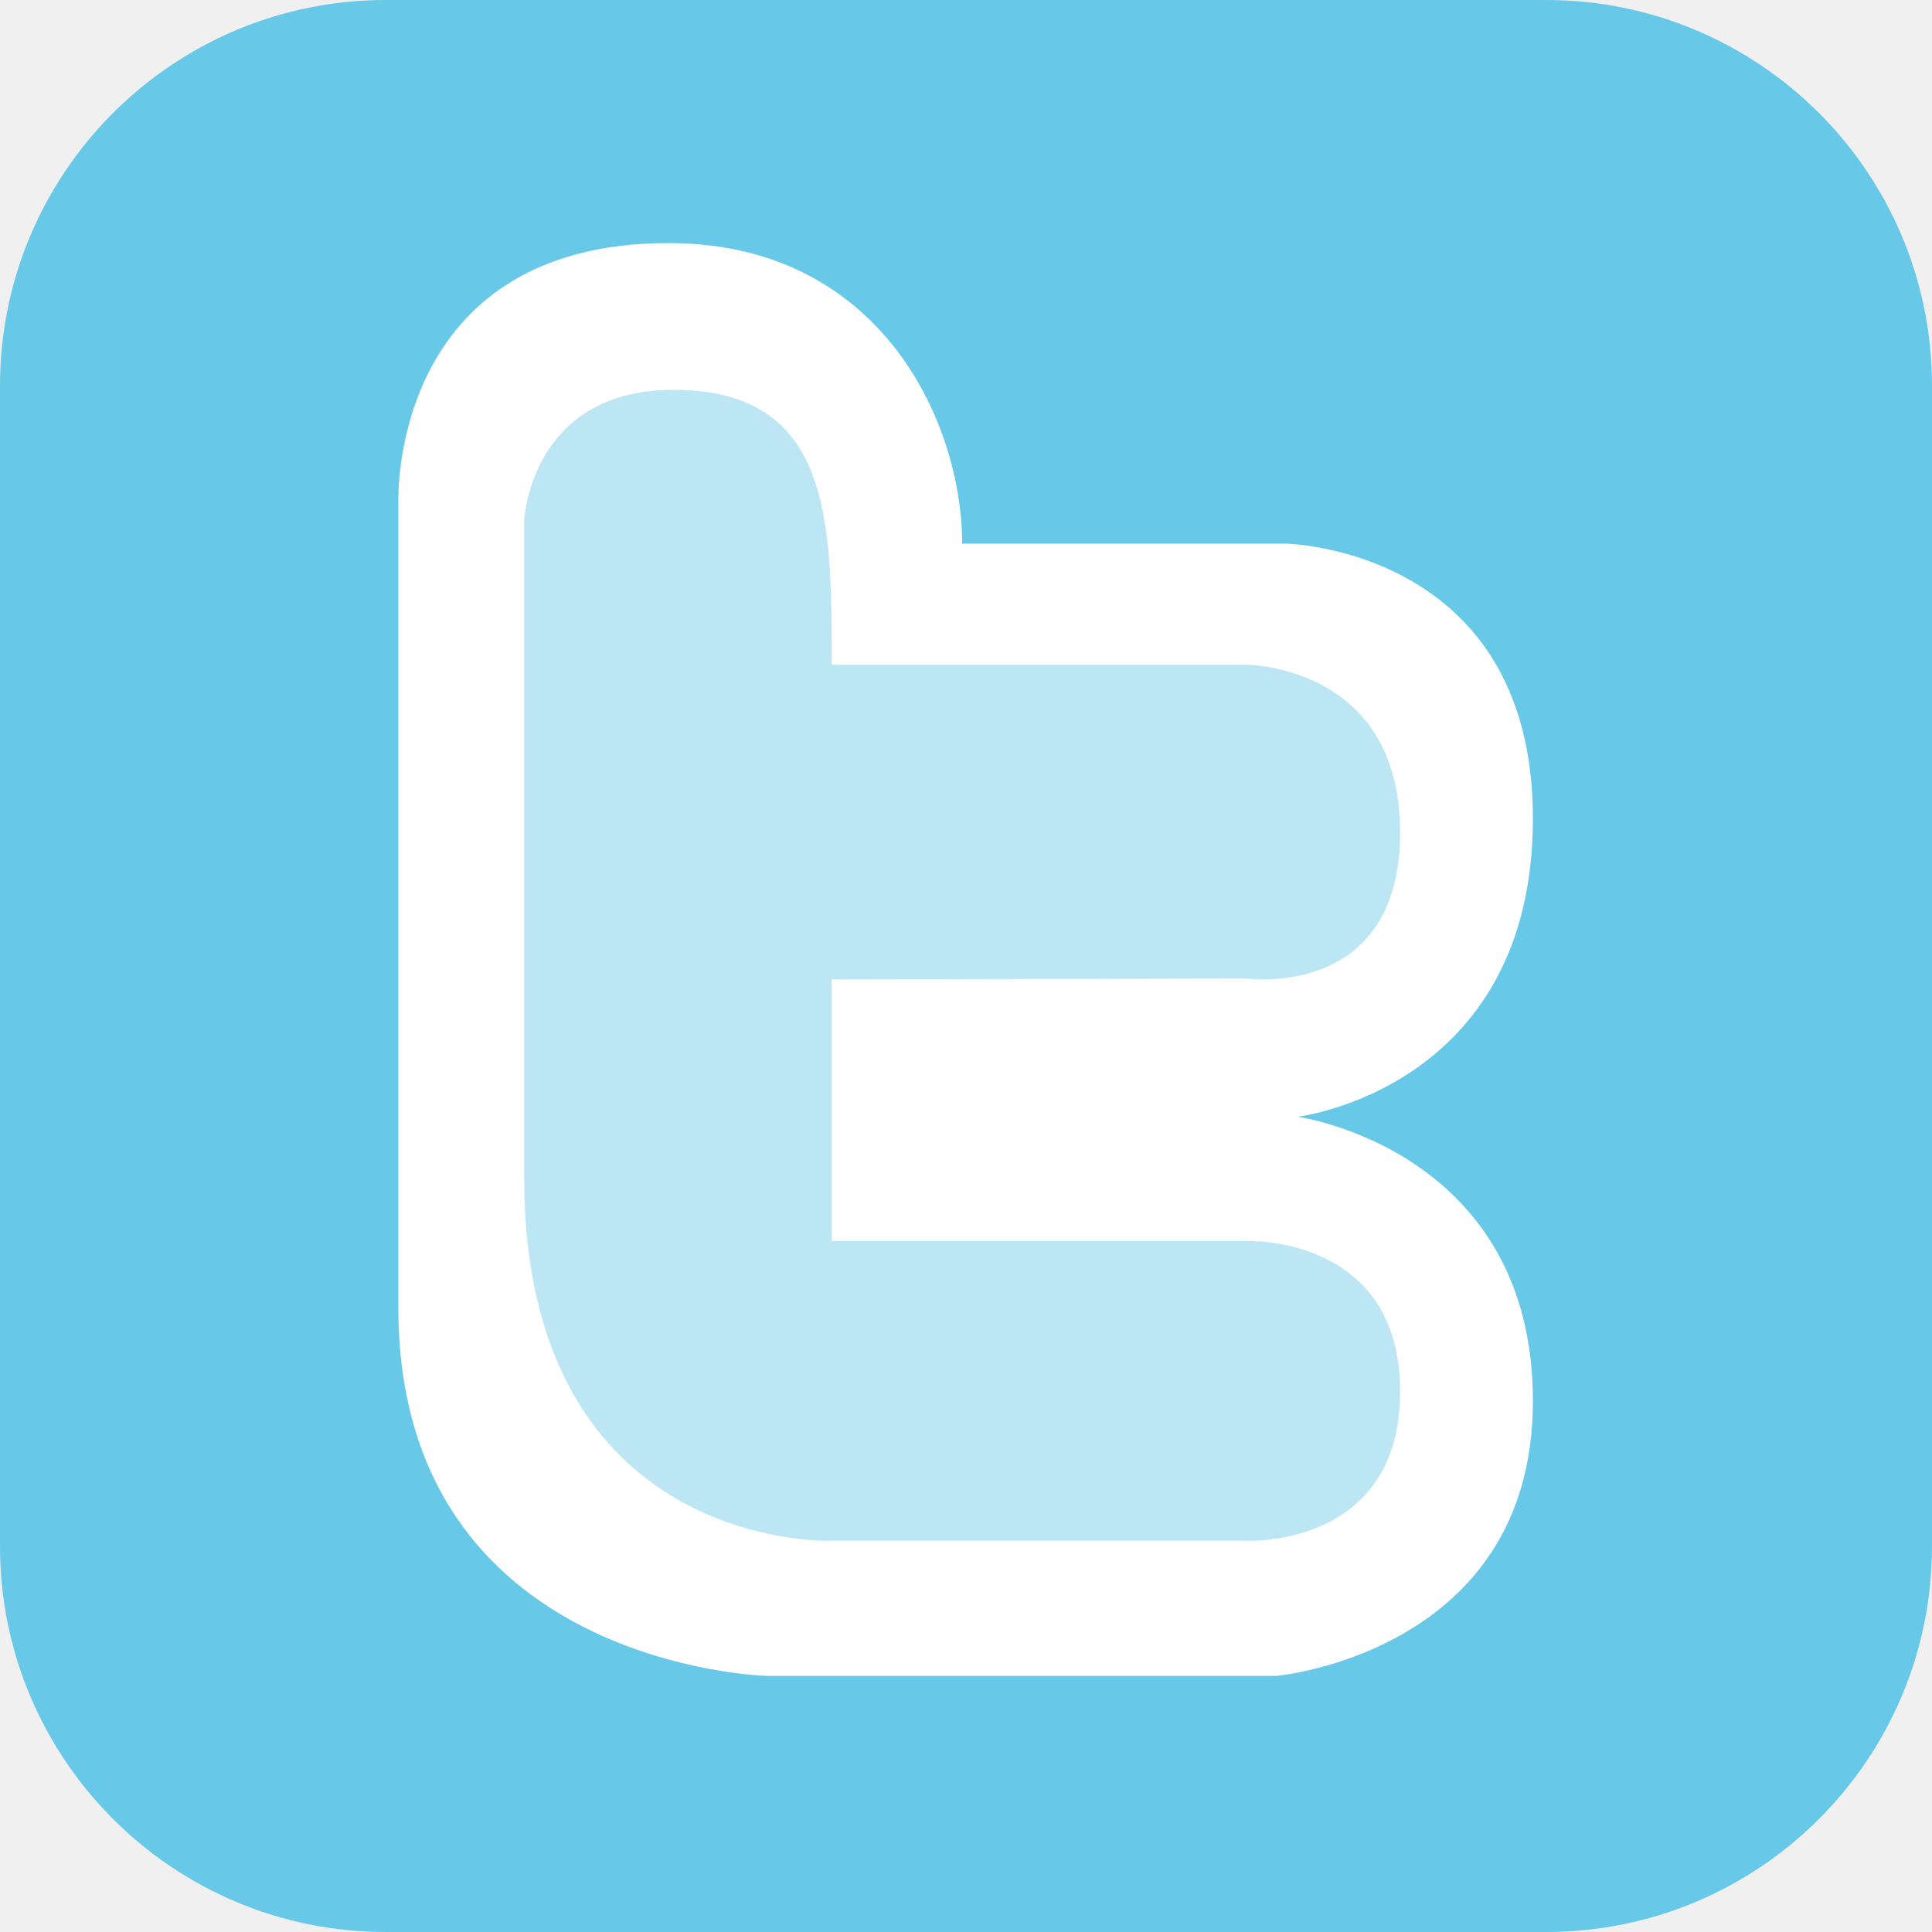
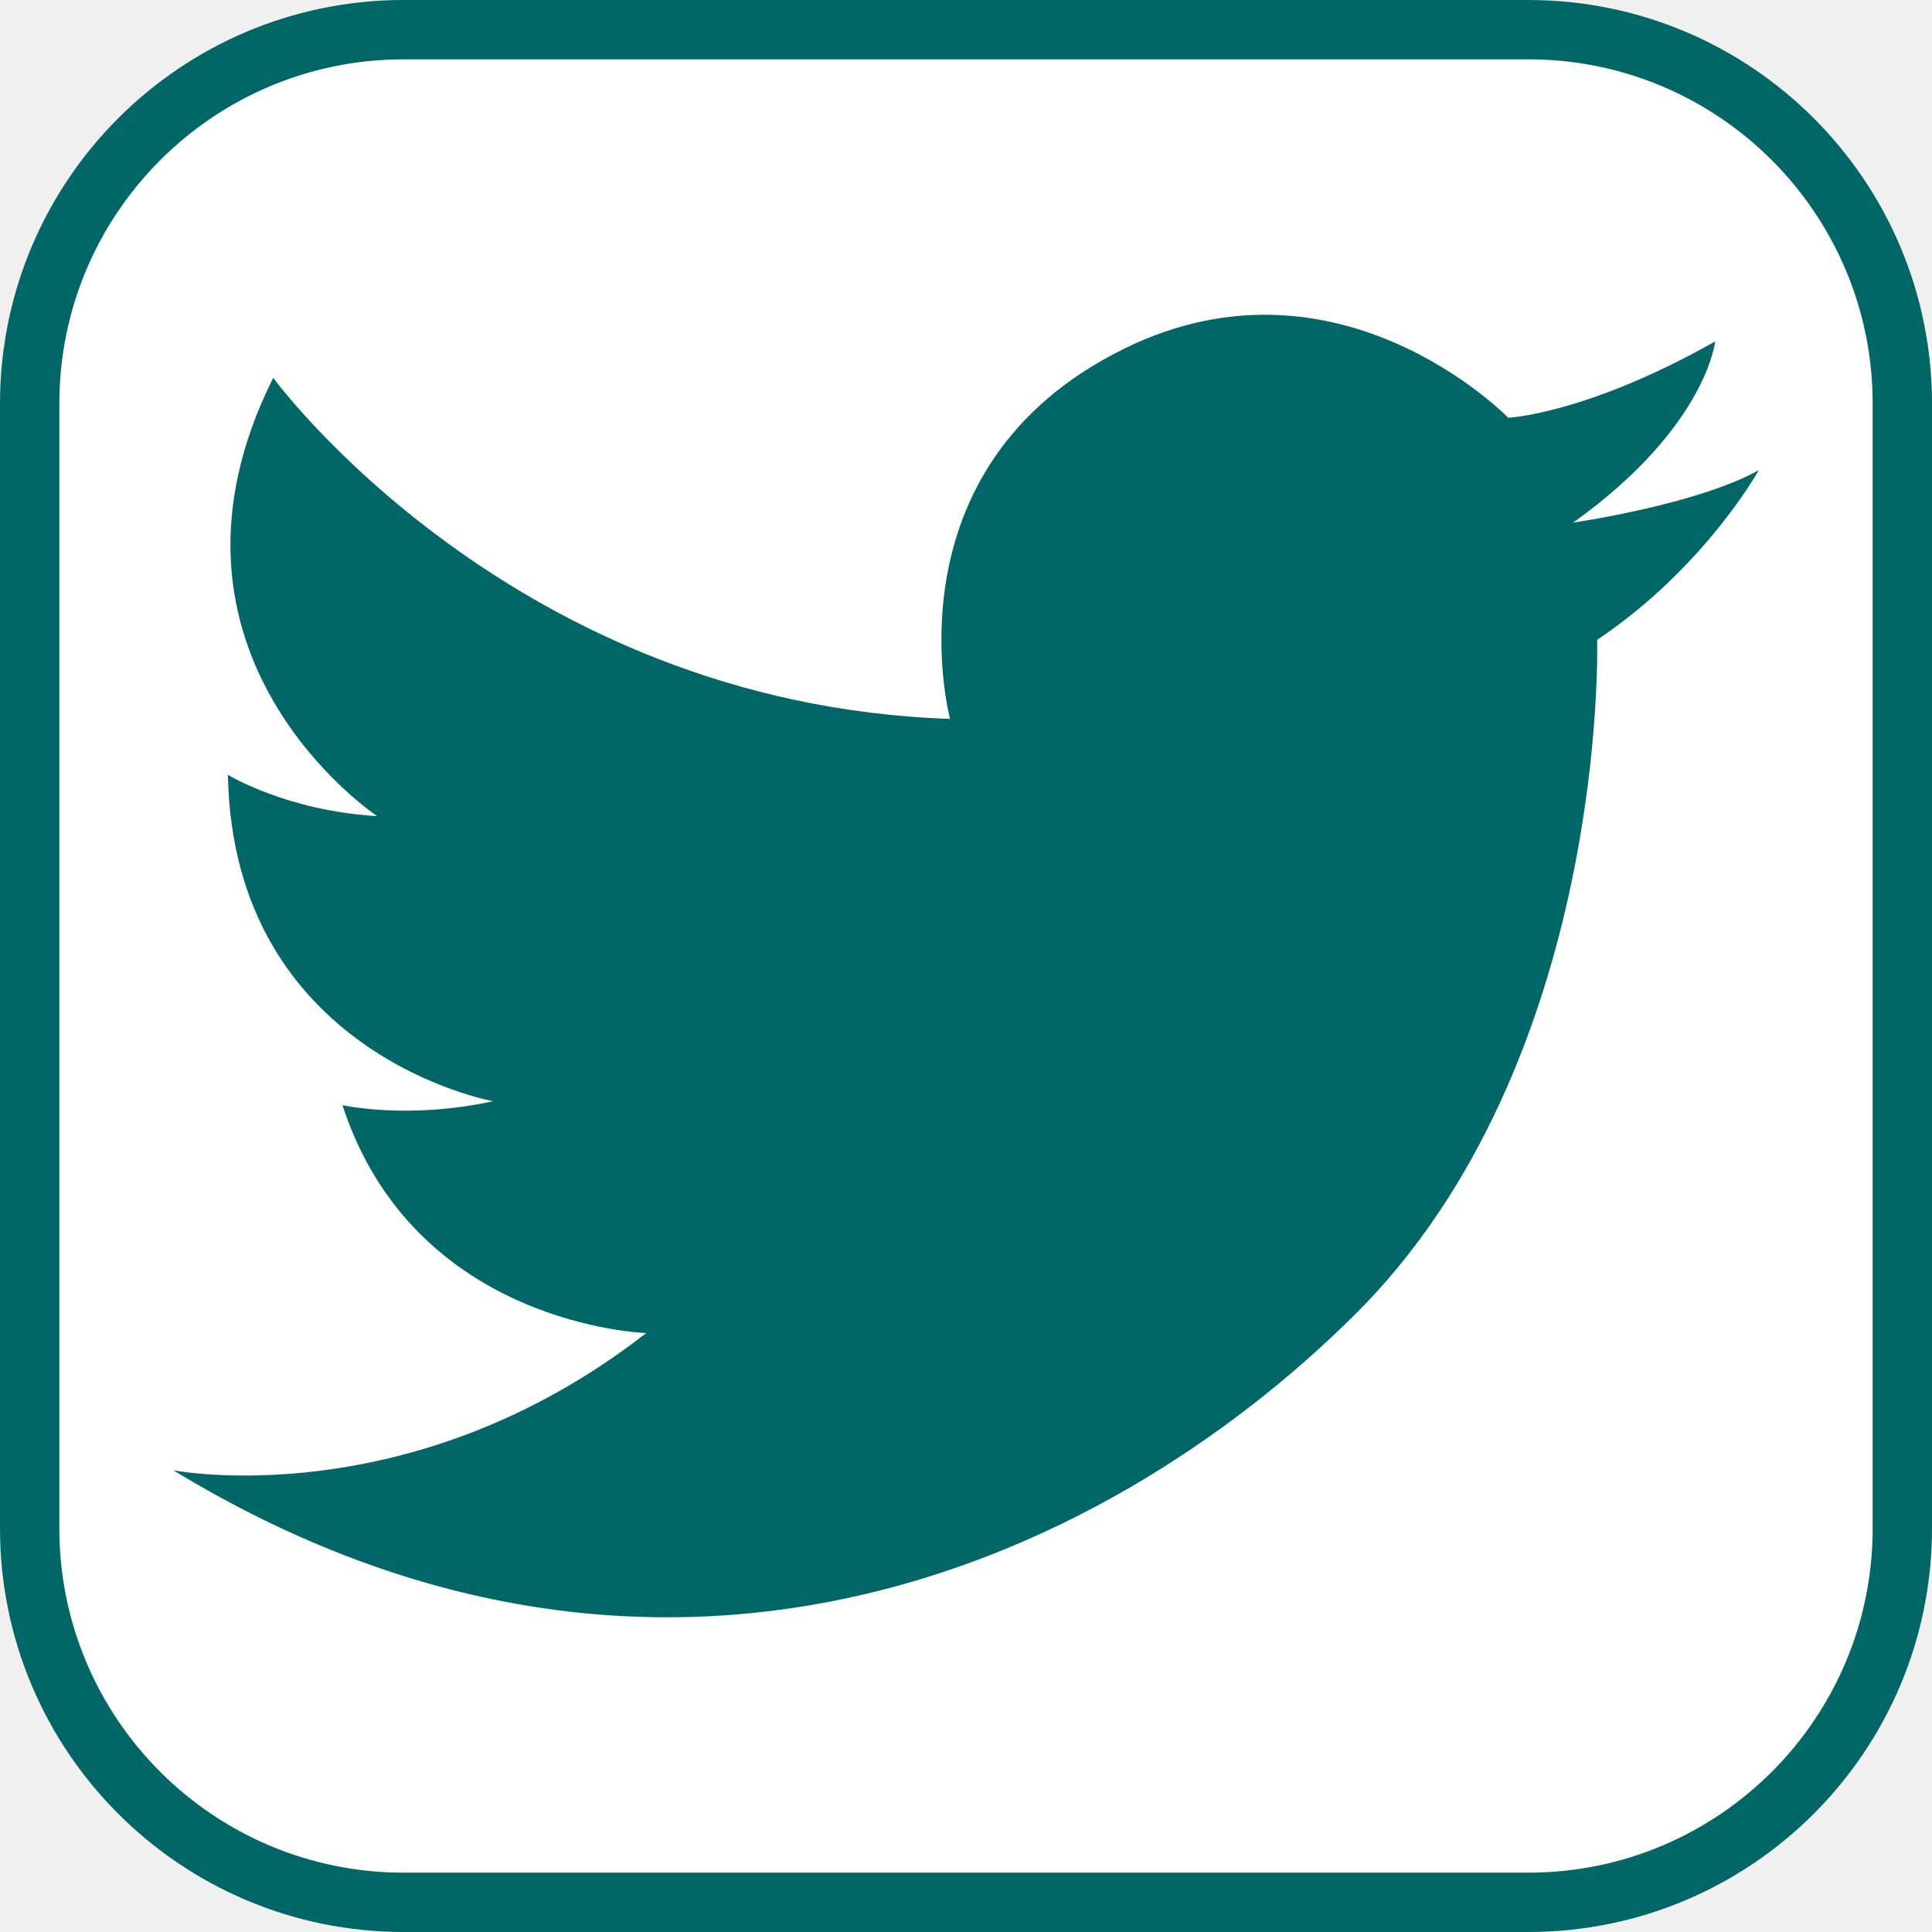
- <svg xmlns="http://www.w3.org/2000/svg" version="1.1" id="Layer_1" x="0px" y="0px" viewBox="0 0 31.562 31.562" enable-background="new 0 0 31.562 31.562" xml:space="preserve">
-   <g>
-     <path fill="#67C8E8" d="M25.258,31.562H6.304C2.822,31.562,0,28.74,0,25.258V6.304C0,2.822,2.822,0,6.304,0h18.954   c3.482,0,6.304,2.822,6.304,6.304v18.954C31.562,28.74,28.74,31.562,25.258,31.562z" />
-     <path fill="#FFFFFF" d="M10.923,3.971c3.463,0,4.795,2.931,4.795,4.91h5.29c0,0,4.034,0.076,4.034,4.491s-3.844,4.872-3.844,4.872   s3.844,0.533,3.844,4.643s-4.186,4.491-4.186,4.491h-8.335c0,0-6.013-0.152-6.013-6.013s0-13.168,0-13.168   S6.355,3.971,10.923,3.971z" />
-     <path fill="#BCE6F4" d="M10.999,6.369c2.588,0,2.588,2.131,2.588,4.491h6.774c0,0,2.512,0,2.512,2.74s-2.512,2.385-2.512,2.385   L13.587,16v4.273h6.774c0,0,2.512-0.101,2.512,2.461s-2.512,2.436-2.512,2.436h-6.825c0,0-4.973,0.152-4.973-5.937   s0-10.733,0-10.733S8.664,6.369,10.999,6.369z" />
-   </g>
+ <svg xmlns="http://www.w3.org/2000/svg" version="1.1" id="Layer_1" x="0px" y="0px" viewBox="0 0 32.562 32.562" enable-background="new 0 0 32.562 32.562" xml:space="preserve">
+   <path fill="#FFFFFF" stroke="#006666" stroke-miterlimit="10" d="M25.758,32.062H6.804c-3.482,0-6.304-2.822-6.304-6.304V6.804  C0.5,3.322,3.322,0.5,6.804,0.5h18.954c3.482,0,6.304,2.822,6.304,6.304v18.954C32.062,29.24,29.24,32.062,25.758,32.062z" />
+   <path fill="#006666" d="M25.42,7.041c0,0,1.317-0.06,3.488-1.287c0,0-0.15,1.452-2.395,3.054c0,0,2.081-0.299,3.129-0.883  c0,0-0.913,1.647-2.724,2.859c0,0,0.21,7.125-4.102,11.392S11.049,29.72,2.921,24.78c0,0,3.997,0.786,7.971-2.313  c0,0-3.907-0.112-5.12-3.84c0,0,1.1,0.247,2.537-0.067c0,0-4.379-0.786-4.468-5.501c0,0,0.988,0.606,2.515,0.696  c0,0-4.087-2.717-1.751-7.387c0,0,4.019,5.501,11.407,5.748c0,0-1.137-4.241,2.941-6.242C22.568,4.1,25.42,7.041,25.42,7.041z" />
</svg>
